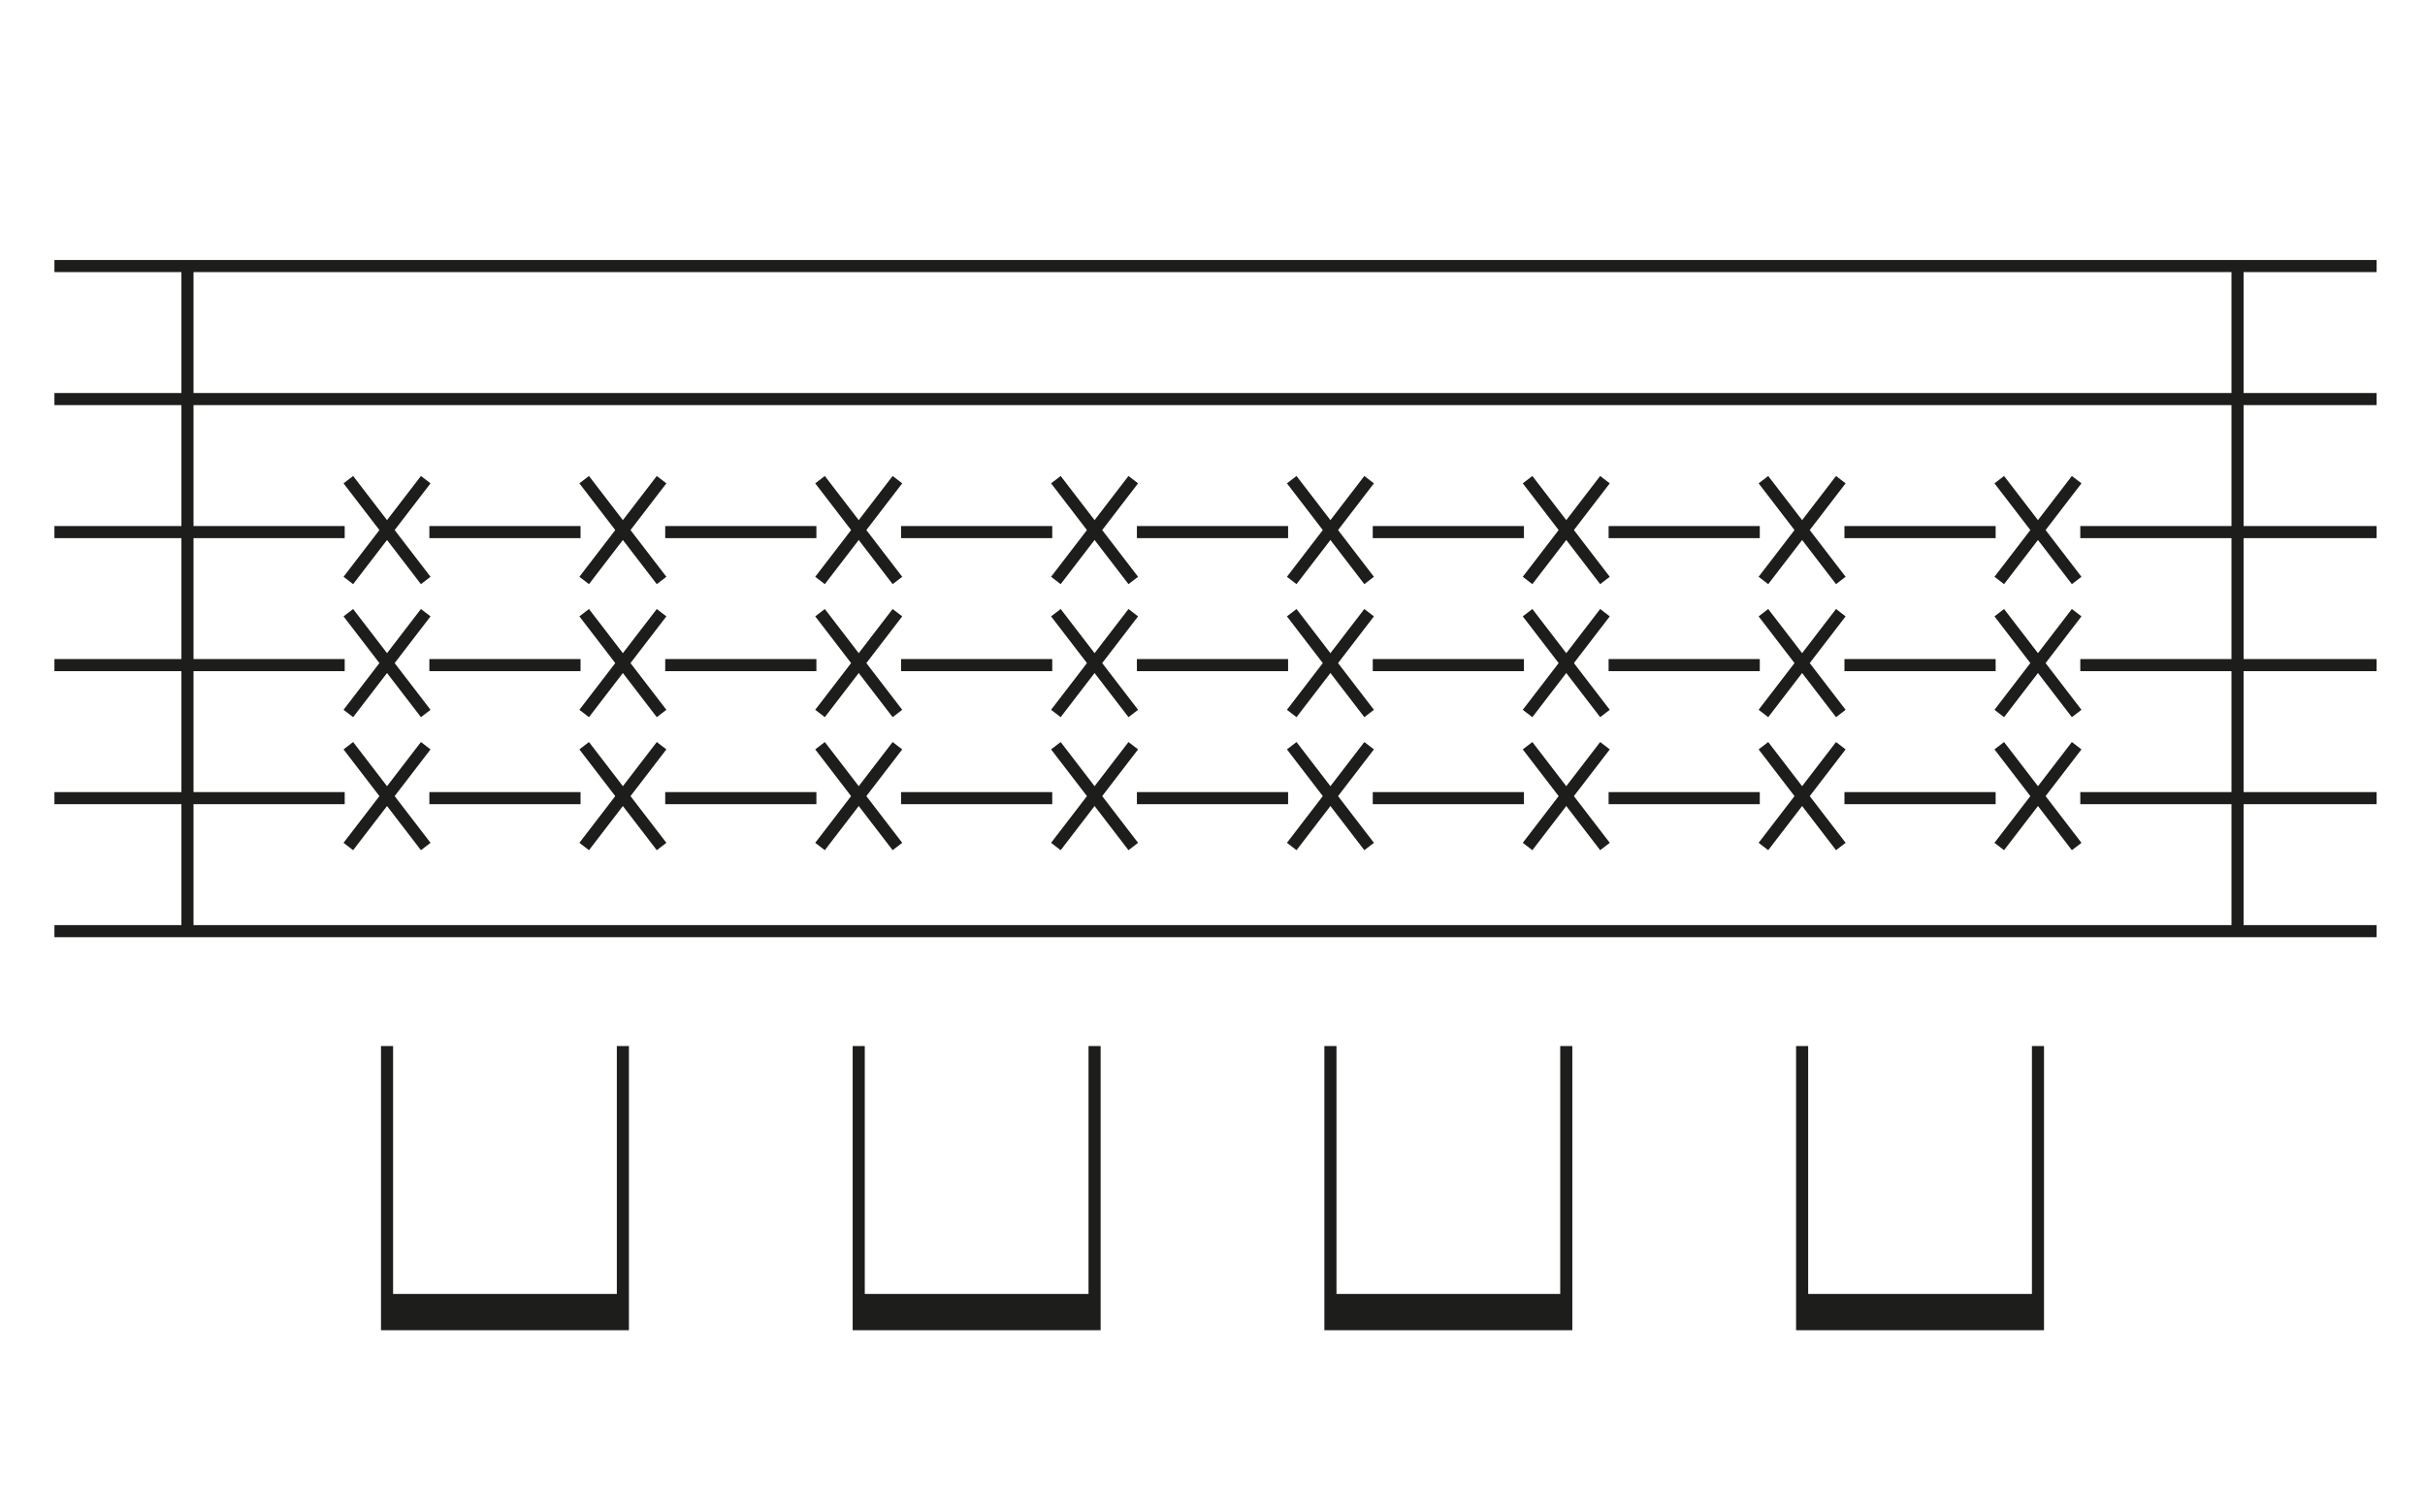
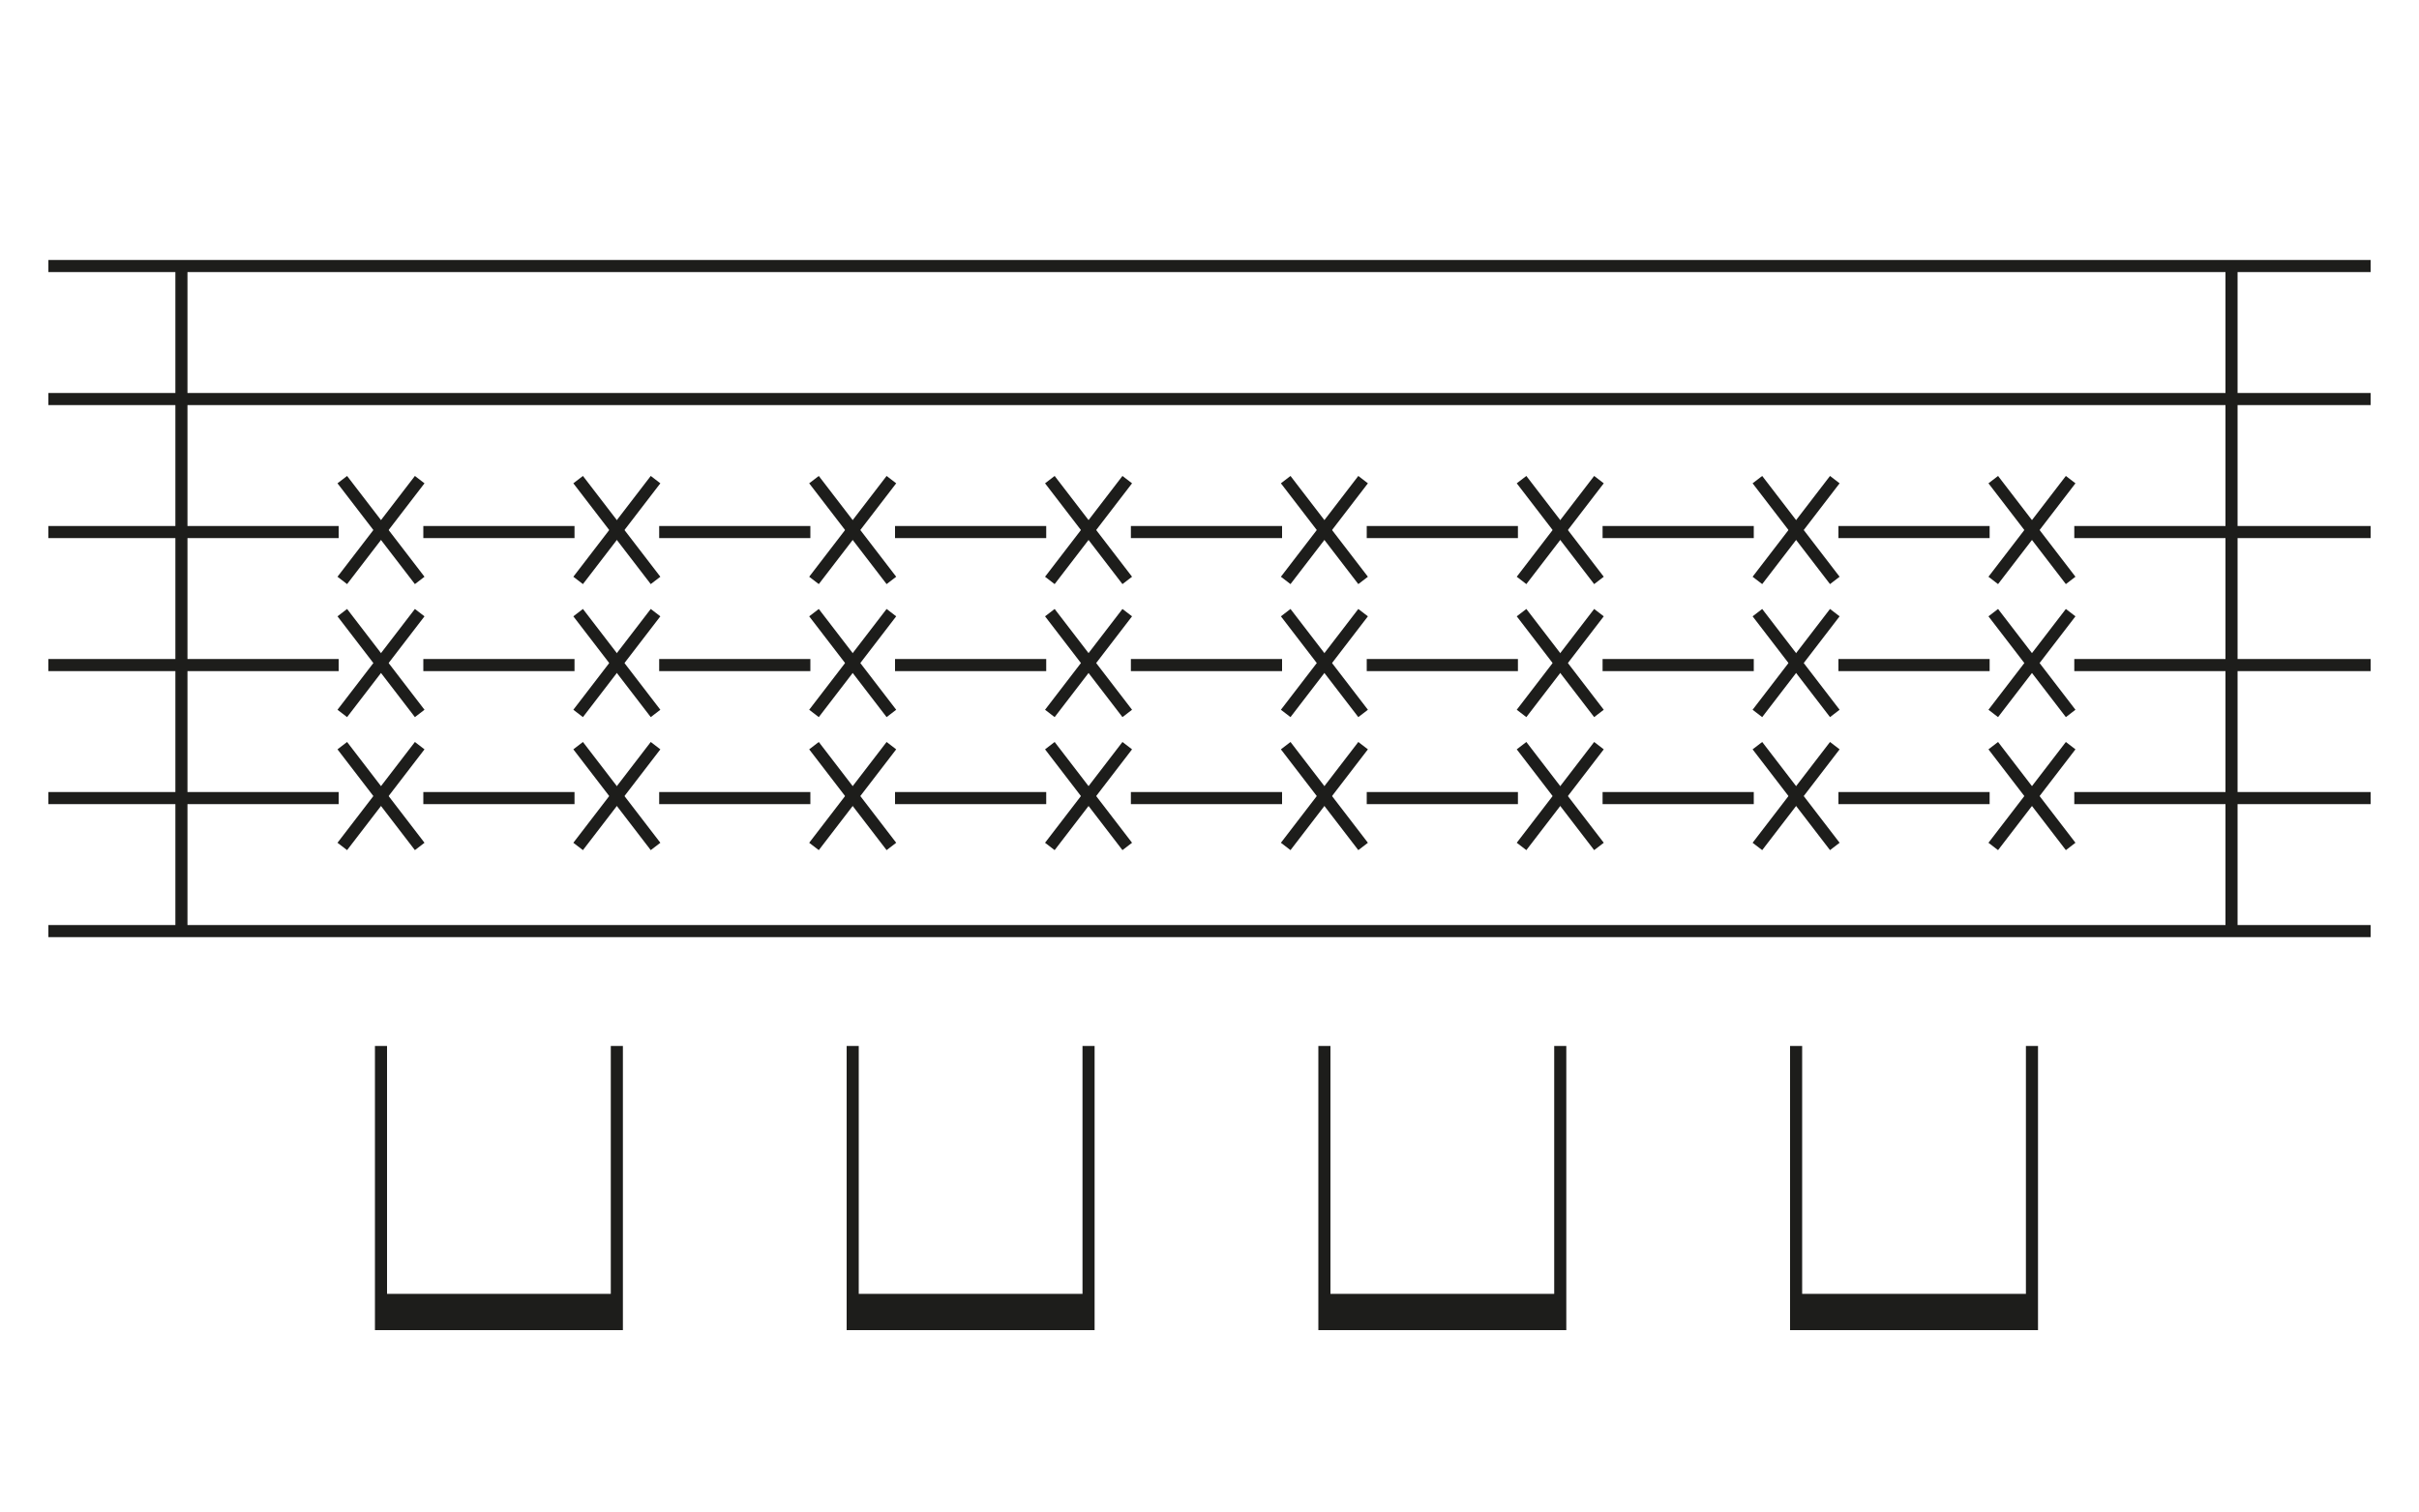
- <svg xmlns="http://www.w3.org/2000/svg" id="Layer_1" data-name="Layer 1" width="401" height="250" viewBox="0 0 401 250">
+ <svg xmlns="http://www.w3.org/2000/svg" id="Layer_1" data-name="Layer 1" viewBox="0 0 400 250">
  <defs>
    <style>.cls-1{fill:none;stroke:#1d1d1b;stroke-width:2px;}.cls-2{fill:#1d1d1b;}</style>
  </defs>
-   <line class="cls-1" x1="9" y1="44" x2="393" y2="44" />
-   <line class="cls-1" x1="9" y1="66" x2="393" y2="66" />
-   <line class="cls-1" x1="96" y1="88" x2="71" y2="88" />
-   <line class="cls-1" x1="174" y1="88" x2="149" y2="88" />
-   <line class="cls-1" x1="252" y1="88" x2="227" y2="88" />
-   <line class="cls-1" x1="330" y1="88" x2="305" y2="88" />
-   <line class="cls-1" x1="393" y1="88" x2="344" y2="88" />
-   <line class="cls-1" x1="291" y1="88" x2="266" y2="88" />
-   <line class="cls-1" x1="213" y1="88" x2="188" y2="88" />
-   <line class="cls-1" x1="135" y1="88" x2="110" y2="88" />
-   <line class="cls-1" x1="57" y1="88" x2="9" y2="88" />
-   <line class="cls-1" x1="96" y1="110" x2="71" y2="110" />
-   <line class="cls-1" x1="174" y1="110" x2="149" y2="110" />
-   <line class="cls-1" x1="252" y1="110" x2="227" y2="110" />
-   <line class="cls-1" x1="330" y1="110" x2="305" y2="110" />
-   <line class="cls-1" x1="393" y1="110" x2="344" y2="110" />
-   <line class="cls-1" x1="291" y1="110" x2="266" y2="110" />
-   <line class="cls-1" x1="213" y1="110" x2="188" y2="110" />
-   <line class="cls-1" x1="135" y1="110" x2="110" y2="110" />
-   <line class="cls-1" x1="57" y1="110" x2="9" y2="110" />
-   <line class="cls-1" x1="96" y1="132" x2="71" y2="132" />
-   <line class="cls-1" x1="174" y1="132" x2="149" y2="132" />
-   <line class="cls-1" x1="252" y1="132" x2="227" y2="132" />
-   <line class="cls-1" x1="330" y1="132" x2="305" y2="132" />
-   <line class="cls-1" x1="393" y1="132" x2="344" y2="132" />
-   <line class="cls-1" x1="291" y1="132" x2="266" y2="132" />
-   <line class="cls-1" x1="213" y1="132" x2="188" y2="132" />
-   <line class="cls-1" x1="135" y1="132" x2="110" y2="132" />
-   <line class="cls-1" x1="57" y1="132" x2="9" y2="132" />
-   <line class="cls-1" x1="9" y1="154" x2="393" y2="154" />
-   <line class="cls-1" x1="57.6" y1="79.33" x2="70.4" y2="96" />
-   <line class="cls-1" x1="70.4" y1="79.33" x2="57.6" y2="96" />
-   <line class="cls-1" x1="57.6" y1="101.33" x2="70.4" y2="118" />
-   <line class="cls-1" x1="70.4" y1="101.33" x2="57.6" y2="118" />
-   <line class="cls-1" x1="57.6" y1="123.33" x2="70.4" y2="140" />
-   <line class="cls-1" x1="70.4" y1="123.33" x2="57.6" y2="140" />
-   <line class="cls-1" x1="96.6" y1="79.33" x2="109.4" y2="96" />
-   <line class="cls-1" x1="109.4" y1="79.33" x2="96.6" y2="96" />
-   <line class="cls-1" x1="96.6" y1="101.33" x2="109.4" y2="118" />
-   <line class="cls-1" x1="109.4" y1="101.33" x2="96.6" y2="118" />
-   <line class="cls-1" x1="96.6" y1="123.33" x2="109.4" y2="140" />
-   <line class="cls-1" x1="109.4" y1="123.33" x2="96.6" y2="140" />
-   <line class="cls-1" x1="135.6" y1="79.33" x2="148.4" y2="96" />
-   <line class="cls-1" x1="148.4" y1="79.33" x2="135.6" y2="96" />
-   <line class="cls-1" x1="135.6" y1="101.33" x2="148.4" y2="118" />
-   <line class="cls-1" x1="148.4" y1="101.33" x2="135.6" y2="118" />
-   <line class="cls-1" x1="135.6" y1="123.33" x2="148.4" y2="140" />
-   <line class="cls-1" x1="148.4" y1="123.33" x2="135.6" y2="140" />
-   <line class="cls-1" x1="174.6" y1="79.33" x2="187.4" y2="96" />
-   <line class="cls-1" x1="187.4" y1="79.33" x2="174.6" y2="96" />
-   <line class="cls-1" x1="174.6" y1="101.33" x2="187.4" y2="118" />
-   <line class="cls-1" x1="187.4" y1="101.33" x2="174.6" y2="118" />
-   <line class="cls-1" x1="174.6" y1="123.33" x2="187.4" y2="140" />
-   <line class="cls-1" x1="187.4" y1="123.33" x2="174.6" y2="140" />
-   <line class="cls-1" x1="213.6" y1="79.33" x2="226.4" y2="96" />
-   <line class="cls-1" x1="226.4" y1="79.33" x2="213.6" y2="96" />
-   <line class="cls-1" x1="213.6" y1="101.33" x2="226.4" y2="118" />
-   <line class="cls-1" x1="226.4" y1="101.33" x2="213.6" y2="118" />
-   <line class="cls-1" x1="213.6" y1="123.33" x2="226.4" y2="140" />
-   <line class="cls-1" x1="226.4" y1="123.33" x2="213.6" y2="140" />
-   <line class="cls-1" x1="252.6" y1="79.33" x2="265.4" y2="96" />
-   <line class="cls-1" x1="265.4" y1="79.33" x2="252.6" y2="96" />
-   <line class="cls-1" x1="252.6" y1="101.33" x2="265.4" y2="118" />
-   <line class="cls-1" x1="265.4" y1="101.33" x2="252.6" y2="118" />
-   <line class="cls-1" x1="252.6" y1="123.33" x2="265.4" y2="140" />
-   <line class="cls-1" x1="265.4" y1="123.33" x2="252.6" y2="140" />
-   <line class="cls-1" x1="291.6" y1="79.33" x2="304.4" y2="96" />
-   <line class="cls-1" x1="304.4" y1="79.33" x2="291.6" y2="96" />
-   <line class="cls-1" x1="291.6" y1="101.33" x2="304.4" y2="118" />
-   <line class="cls-1" x1="304.4" y1="101.33" x2="291.6" y2="118" />
-   <line class="cls-1" x1="291.6" y1="123.33" x2="304.4" y2="140" />
-   <line class="cls-1" x1="304.4" y1="123.33" x2="291.6" y2="140" />
-   <line class="cls-1" x1="330.6" y1="79.33" x2="343.4" y2="96" />
-   <line class="cls-1" x1="343.4" y1="79.33" x2="330.6" y2="96" />
-   <line class="cls-1" x1="330.6" y1="101.33" x2="343.4" y2="118" />
-   <line class="cls-1" x1="343.4" y1="101.33" x2="330.6" y2="118" />
-   <line class="cls-1" x1="330.6" y1="123.33" x2="343.4" y2="140" />
-   <line class="cls-1" x1="343.4" y1="123.33" x2="330.6" y2="140" />
-   <polyline class="cls-1" points="64 173 64 219 103 219 103 173" />
-   <polyline class="cls-1" points="142 173 142 219 181 219 181 173" />
-   <polyline class="cls-1" points="220 173 220 219 259 219 259 173" />
-   <polyline class="cls-1" points="298 173 298 219 337 219 337 173" />
-   <rect class="cls-2" x="64" y="214" width="39" height="5" />
-   <rect class="cls-2" x="142" y="214" width="39" height="5" />
-   <rect class="cls-2" x="220" y="214" width="39" height="5" />
-   <rect class="cls-2" x="298" y="214" width="39" height="5" />
-   <line class="cls-1" x1="31" y1="44" x2="31" y2="154" />
-   <line class="cls-1" x1="370" y1="44" x2="370" y2="154" />
+   <line class="cls-1" x1="8" y1="44" x2="392" y2="44" />
+   <line class="cls-1" x1="8" y1="66" x2="392" y2="66" />
+   <line class="cls-1" x1="95" y1="88" x2="70" y2="88" />
+   <line class="cls-1" x1="173" y1="88" x2="148" y2="88" />
+   <line class="cls-1" x1="251" y1="88" x2="226" y2="88" />
+   <line class="cls-1" x1="329" y1="88" x2="304" y2="88" />
+   <line class="cls-1" x1="392" y1="88" x2="343" y2="88" />
+   <line class="cls-1" x1="290" y1="88" x2="265" y2="88" />
+   <line class="cls-1" x1="212" y1="88" x2="187" y2="88" />
+   <line class="cls-1" x1="134" y1="88" x2="109" y2="88" />
+   <line class="cls-1" x1="56" y1="88" x2="8" y2="88" />
+   <line class="cls-1" x1="95" y1="110" x2="70" y2="110" />
+   <line class="cls-1" x1="173" y1="110" x2="148" y2="110" />
+   <line class="cls-1" x1="251" y1="110" x2="226" y2="110" />
+   <line class="cls-1" x1="329" y1="110" x2="304" y2="110" />
+   <line class="cls-1" x1="392" y1="110" x2="343" y2="110" />
+   <line class="cls-1" x1="290" y1="110" x2="265" y2="110" />
+   <line class="cls-1" x1="212" y1="110" x2="187" y2="110" />
+   <line class="cls-1" x1="134" y1="110" x2="109" y2="110" />
+   <line class="cls-1" x1="56" y1="110" x2="8" y2="110" />
+   <line class="cls-1" x1="95" y1="132" x2="70" y2="132" />
+   <line class="cls-1" x1="173" y1="132" x2="148" y2="132" />
+   <line class="cls-1" x1="251" y1="132" x2="226" y2="132" />
+   <line class="cls-1" x1="329" y1="132" x2="304" y2="132" />
+   <line class="cls-1" x1="392" y1="132" x2="343" y2="132" />
+   <line class="cls-1" x1="290" y1="132" x2="265" y2="132" />
+   <line class="cls-1" x1="212" y1="132" x2="187" y2="132" />
+   <line class="cls-1" x1="134" y1="132" x2="109" y2="132" />
+   <line class="cls-1" x1="56" y1="132" x2="8" y2="132" />
+   <line class="cls-1" x1="8" y1="154" x2="392" y2="154" />
+   <line class="cls-1" x1="56.6" y1="79.33" x2="69.4" y2="96" />
+   <line class="cls-1" x1="69.4" y1="79.33" x2="56.6" y2="96" />
+   <line class="cls-1" x1="56.6" y1="101.33" x2="69.4" y2="118" />
+   <line class="cls-1" x1="69.4" y1="101.33" x2="56.6" y2="118" />
+   <line class="cls-1" x1="56.6" y1="123.33" x2="69.4" y2="140" />
+   <line class="cls-1" x1="69.4" y1="123.33" x2="56.6" y2="140" />
+   <line class="cls-1" x1="95.6" y1="79.33" x2="108.4" y2="96" />
+   <line class="cls-1" x1="108.4" y1="79.33" x2="95.6" y2="96" />
+   <line class="cls-1" x1="95.6" y1="101.33" x2="108.4" y2="118" />
+   <line class="cls-1" x1="108.4" y1="101.33" x2="95.6" y2="118" />
+   <line class="cls-1" x1="95.6" y1="123.33" x2="108.4" y2="140" />
+   <line class="cls-1" x1="108.4" y1="123.33" x2="95.6" y2="140" />
+   <line class="cls-1" x1="134.6" y1="79.33" x2="147.4" y2="96" />
+   <line class="cls-1" x1="147.4" y1="79.33" x2="134.6" y2="96" />
+   <line class="cls-1" x1="134.6" y1="101.33" x2="147.4" y2="118" />
+   <line class="cls-1" x1="147.4" y1="101.33" x2="134.6" y2="118" />
+   <line class="cls-1" x1="134.6" y1="123.33" x2="147.4" y2="140" />
+   <line class="cls-1" x1="147.4" y1="123.33" x2="134.6" y2="140" />
+   <line class="cls-1" x1="173.6" y1="79.33" x2="186.4" y2="96" />
+   <line class="cls-1" x1="186.4" y1="79.33" x2="173.6" y2="96" />
+   <line class="cls-1" x1="173.6" y1="101.33" x2="186.4" y2="118" />
+   <line class="cls-1" x1="186.4" y1="101.33" x2="173.6" y2="118" />
+   <line class="cls-1" x1="173.6" y1="123.33" x2="186.4" y2="140" />
+   <line class="cls-1" x1="186.4" y1="123.33" x2="173.6" y2="140" />
+   <line class="cls-1" x1="212.6" y1="79.33" x2="225.4" y2="96" />
+   <line class="cls-1" x1="225.4" y1="79.33" x2="212.6" y2="96" />
+   <line class="cls-1" x1="212.6" y1="101.33" x2="225.4" y2="118" />
+   <line class="cls-1" x1="225.4" y1="101.33" x2="212.6" y2="118" />
+   <line class="cls-1" x1="212.6" y1="123.33" x2="225.4" y2="140" />
+   <line class="cls-1" x1="225.4" y1="123.33" x2="212.6" y2="140" />
+   <line class="cls-1" x1="251.6" y1="79.33" x2="264.4" y2="96" />
+   <line class="cls-1" x1="264.4" y1="79.33" x2="251.6" y2="96" />
+   <line class="cls-1" x1="251.6" y1="101.33" x2="264.4" y2="118" />
+   <line class="cls-1" x1="264.4" y1="101.33" x2="251.6" y2="118" />
+   <line class="cls-1" x1="251.6" y1="123.33" x2="264.4" y2="140" />
+   <line class="cls-1" x1="264.4" y1="123.33" x2="251.6" y2="140" />
+   <line class="cls-1" x1="290.6" y1="79.33" x2="303.4" y2="96" />
+   <line class="cls-1" x1="303.4" y1="79.33" x2="290.6" y2="96" />
+   <line class="cls-1" x1="290.6" y1="101.33" x2="303.4" y2="118" />
+   <line class="cls-1" x1="303.4" y1="101.33" x2="290.6" y2="118" />
+   <line class="cls-1" x1="290.6" y1="123.33" x2="303.4" y2="140" />
+   <line class="cls-1" x1="303.4" y1="123.33" x2="290.6" y2="140" />
+   <line class="cls-1" x1="329.6" y1="79.33" x2="342.4" y2="96" />
+   <line class="cls-1" x1="342.4" y1="79.33" x2="329.6" y2="96" />
+   <line class="cls-1" x1="329.6" y1="101.33" x2="342.4" y2="118" />
+   <line class="cls-1" x1="342.4" y1="101.33" x2="329.6" y2="118" />
+   <line class="cls-1" x1="329.6" y1="123.33" x2="342.4" y2="140" />
+   <line class="cls-1" x1="342.4" y1="123.33" x2="329.6" y2="140" />
+   <polyline class="cls-1" points="63 173 63 219 102 219 102 173" />
+   <polyline class="cls-1" points="141 173 141 219 180 219 180 173" />
+   <polyline class="cls-1" points="219 173 219 219 258 219 258 173" />
+   <polyline class="cls-1" points="297 173 297 219 336 219 336 173" />
+   <rect class="cls-2" x="63" y="214" width="39" height="5" />
+   <rect class="cls-2" x="141" y="214" width="39" height="5" />
+   <rect class="cls-2" x="219" y="214" width="39" height="5" />
+   <rect class="cls-2" x="297" y="214" width="39" height="5" />
+   <line class="cls-1" x1="30" y1="44" x2="30" y2="154" />
+   <line class="cls-1" x1="369" y1="44" x2="369" y2="154" />
</svg>
